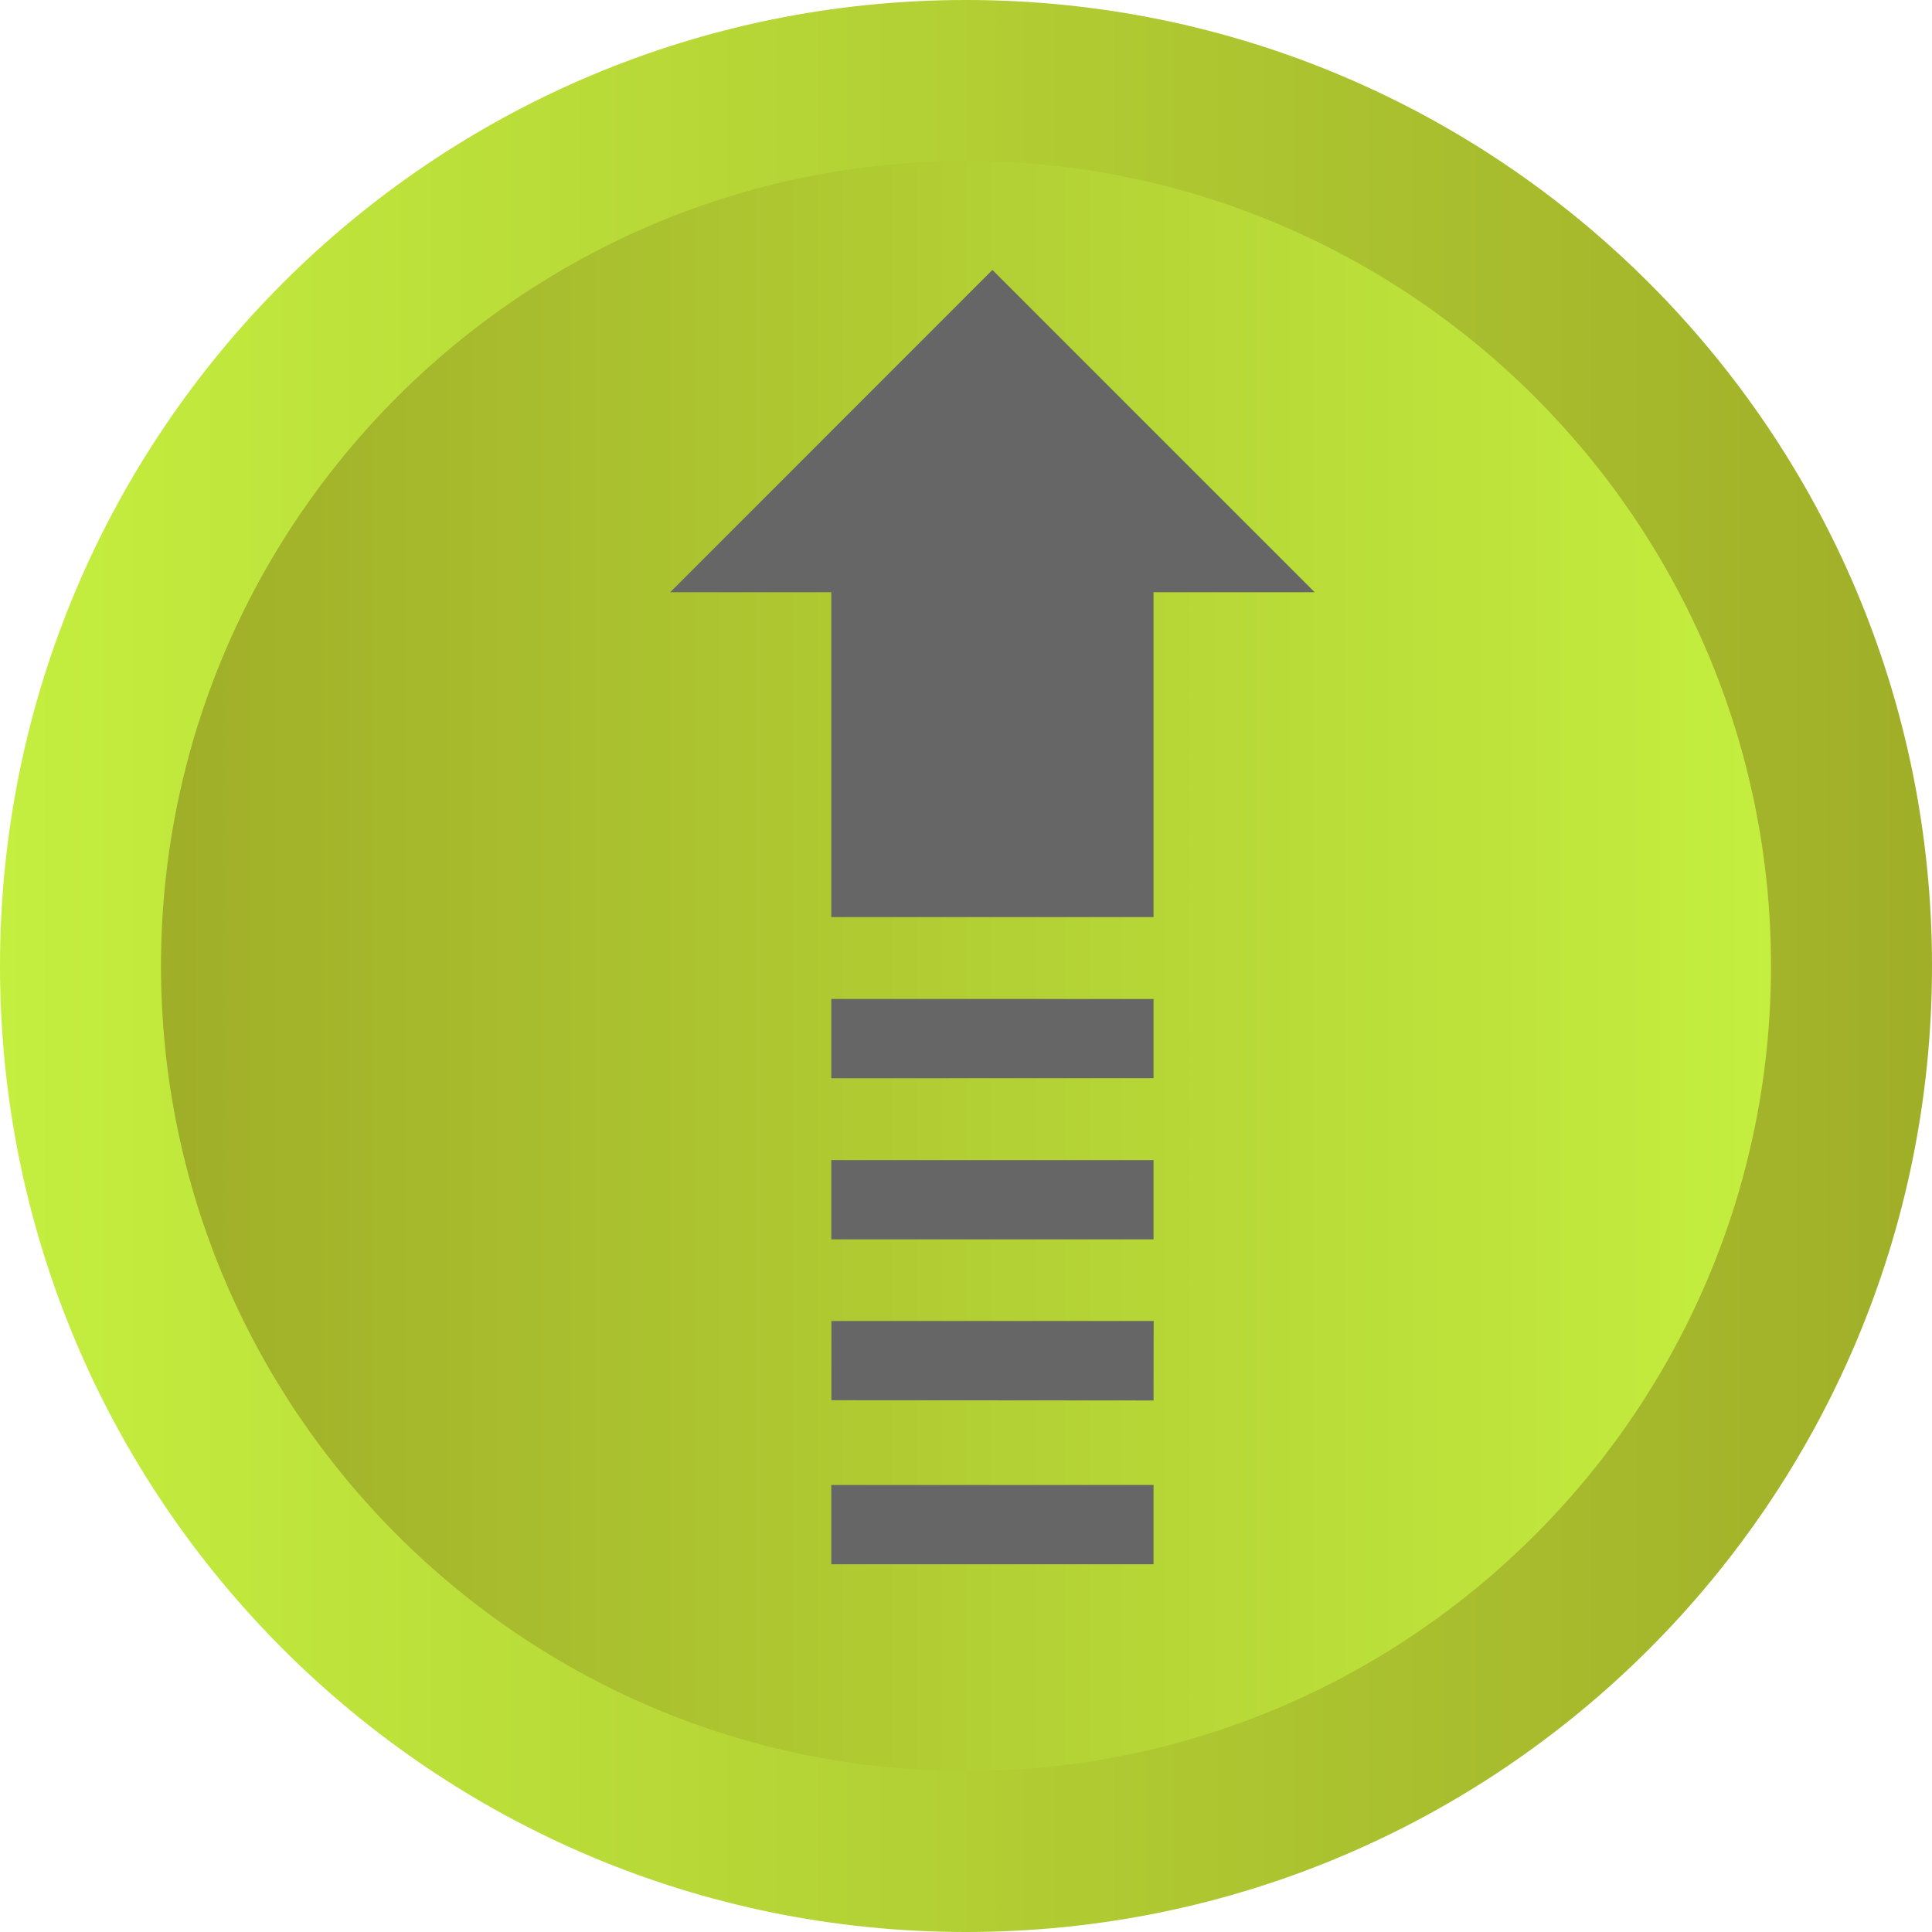
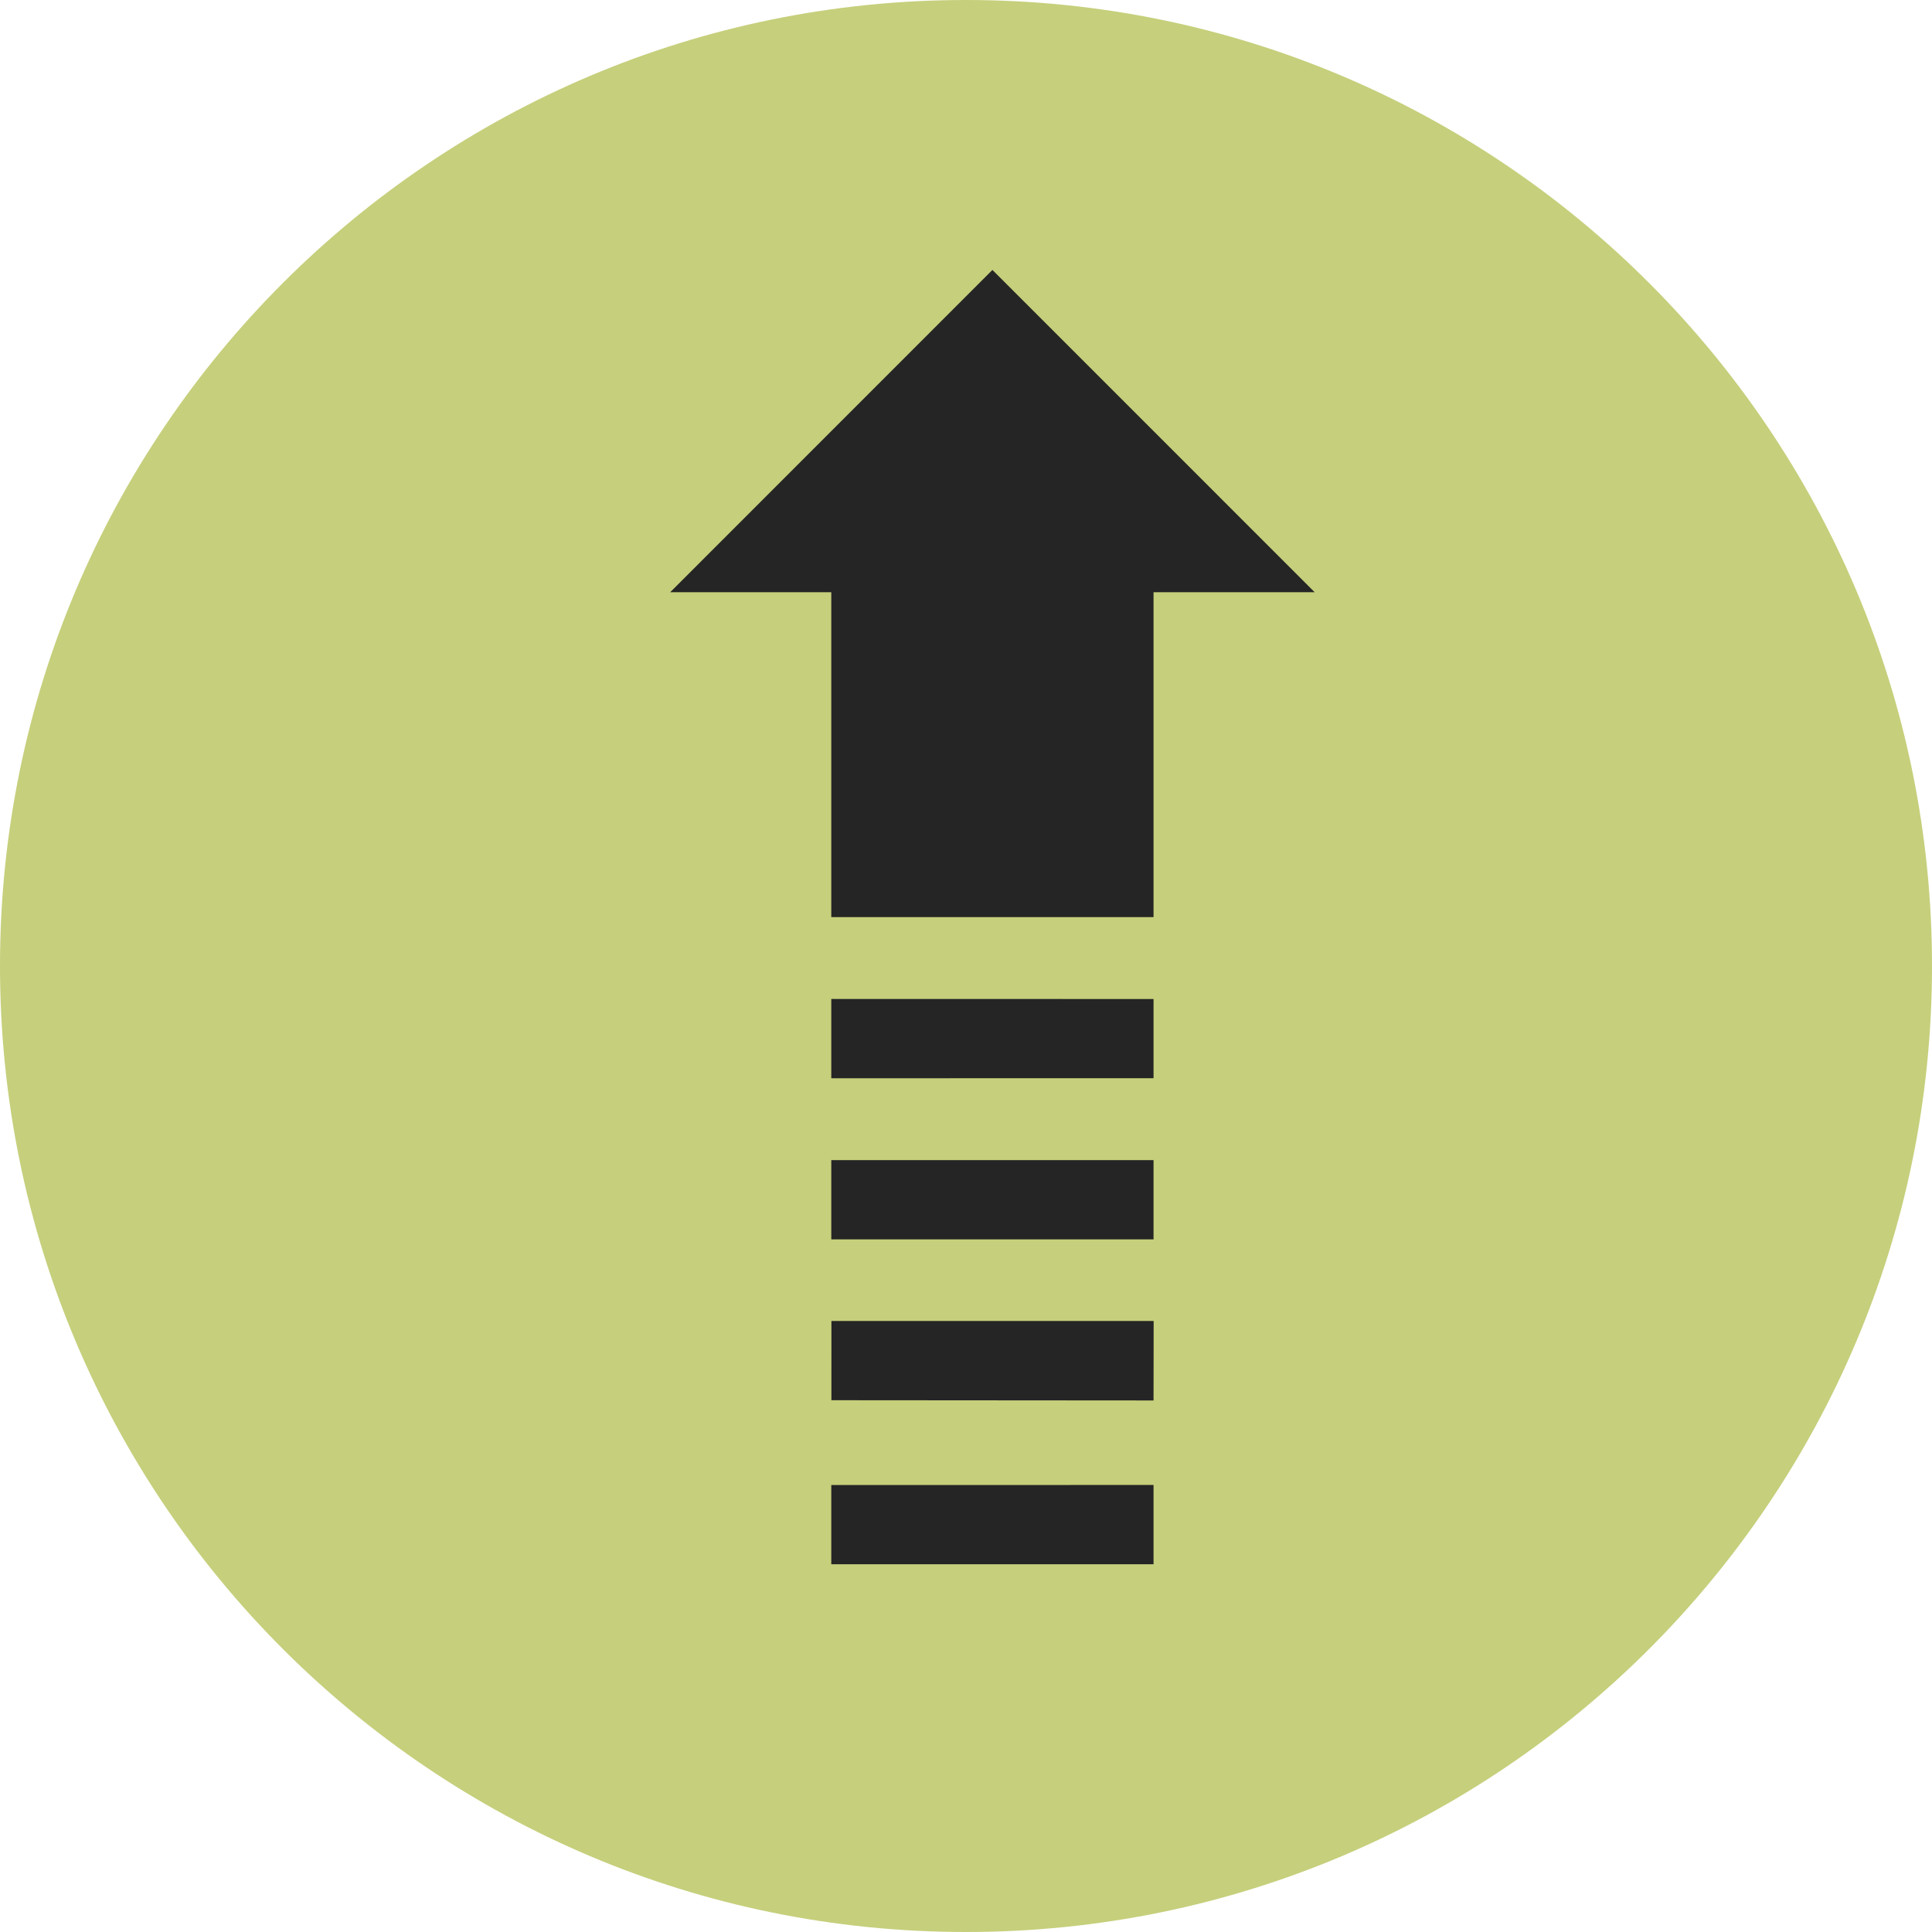
- <svg xmlns="http://www.w3.org/2000/svg" viewBox="0 0 512 512">
+ <svg xmlns="http://www.w3.org/2000/svg" width="100%" height="100%" viewBox="0 0 512 512" version="1.1" xml:space="preserve" style="fill-rule:evenodd;clip-rule:evenodd;stroke-linejoin:round;stroke-miterlimit:2;">
  <g>
-     <linearGradient gradientUnits="userSpaceOnUse" id="SVGID_1_" x1="-0" x2="512" y1="256" y2="256">
-       <stop offset="0" style="stop-color:#c4ef3f" />
-       <stop offset="1" style="stop-color:#a0ae28" />
-     </linearGradient>
-     <circle cx="256" cy="256" fill="url(#SVGID_1_)" r="256" />
-     <linearGradient gradientUnits="userSpaceOnUse" id="SVGID_2_" x1="42.667" x2="469.333" y1="256.001" y2="256.001">
-       <stop offset="0" style="stop-color:#a0ae28" />
-       <stop offset="1" style="stop-color:#c4ef3f" />
-     </linearGradient>
-     <path d="             M   256,469.334             c   -117.632,0-213.333-95.702-213.333-213.333             c   0-117.631,95.702 -213.333,213.333 -213.333             c   117.636,0,213.333,95.702,213.333,213.333             C   469.333,373.631,373.636,469.334,256,469.334             z" fill="url(#SVGID_2_)" />
+     <circle cx="256" cy="256" r="256" style="fill:rgb(198,207,123);" />
+     <path d="M256,469.334C138.368,469.334 42.667,373.631 42.667,256.001C42.667,138.369 138.368,42.667 256,42.667C373.636,42.667 469.333,138.369 469.333,256.001C469.333,373.631 373.636,469.334 256,469.334Z" style="fill:rgb(198,207,123);fill-rule:nonzero;" />
  </g>
-   <g transform="translate(-80.00 -100.00) scale(0.7)">
-     <path id="arrow" fill="#666666" stroke="none" d="M 368.01,367.07               C 368.01,367.07 490.00,245.05 490.00,245.05                 490.00,245.05 612.00,367.06 612.00,367.06                 612.00,367.06 551.00,367.06 551.00,367.06                 551.00,367.06 551.00,490.06 551.00,490.06                 551.00,490.06 429.00,490.07 429.00,490.07                 429.00,490.07 429.00,367.07 429.00,367.07                 429.00,367.07 368.01,367.07 368.01,367.07 Z               M 429.00,521.05               C 429.00,521.05 429.00,551.07 429.00,551.07                 429.00,551.07 551.00,551.05 551.00,551.05                 551.00,551.05 551.00,521.07 551.00,521.07                 551.00,521.07 429.00,521.05 429.00,521.05 Z               M 429.00,582.06               C 429.00,582.06 429.00,612.06 429.00,612.06                 429.00,612.06 551.00,612.07 551.00,612.07                 551.00,612.07 551.00,582.06 551.00,582.06                 551.00,582.06 429.00,582.06 429.00,582.06 Z               M 429.05,642.96               C 429.05,642.96 429.04,672.96 429.04,672.96                 429.04,672.96 551.00,673.05 551.00,673.05                 551.00,673.05 551.04,642.96 551.04,642.96                 551.04,642.96 429.05,642.96 429.05,642.96 Z               M 429.00,705.06               C 429.00,705.06 429.00,735.06 429.00,735.06                 429.00,735.06 551.00,735.07 551.00,735.07                 551.00,735.07 551.00,705.05 551.00,705.05                 551.00,705.05 429.00,705.06 429.00,705.06 Z" />
+   <g transform="matrix(0.7,0,0,0.7,-80,-100)">
+     <path id="arrow" d="M368.01,367.07L490,245.05L612,367.06L551,367.06L551,490.06L429,490.07L429,367.07L368.01,367.07ZM429,521.05L429,551.07L551,551.05L551,521.07L429,521.05ZM429,582.06L429,612.06L551,612.07L551,582.06L429,582.06ZM429.05,642.96L429.04,672.96L551,673.05L551.04,642.96L429.05,642.96ZM429,705.06L429,735.06L551,735.07L551,705.05L429,705.06Z" style="fill:rgb(37,37,37);fill-rule:nonzero;" />
  </g>
</svg>
